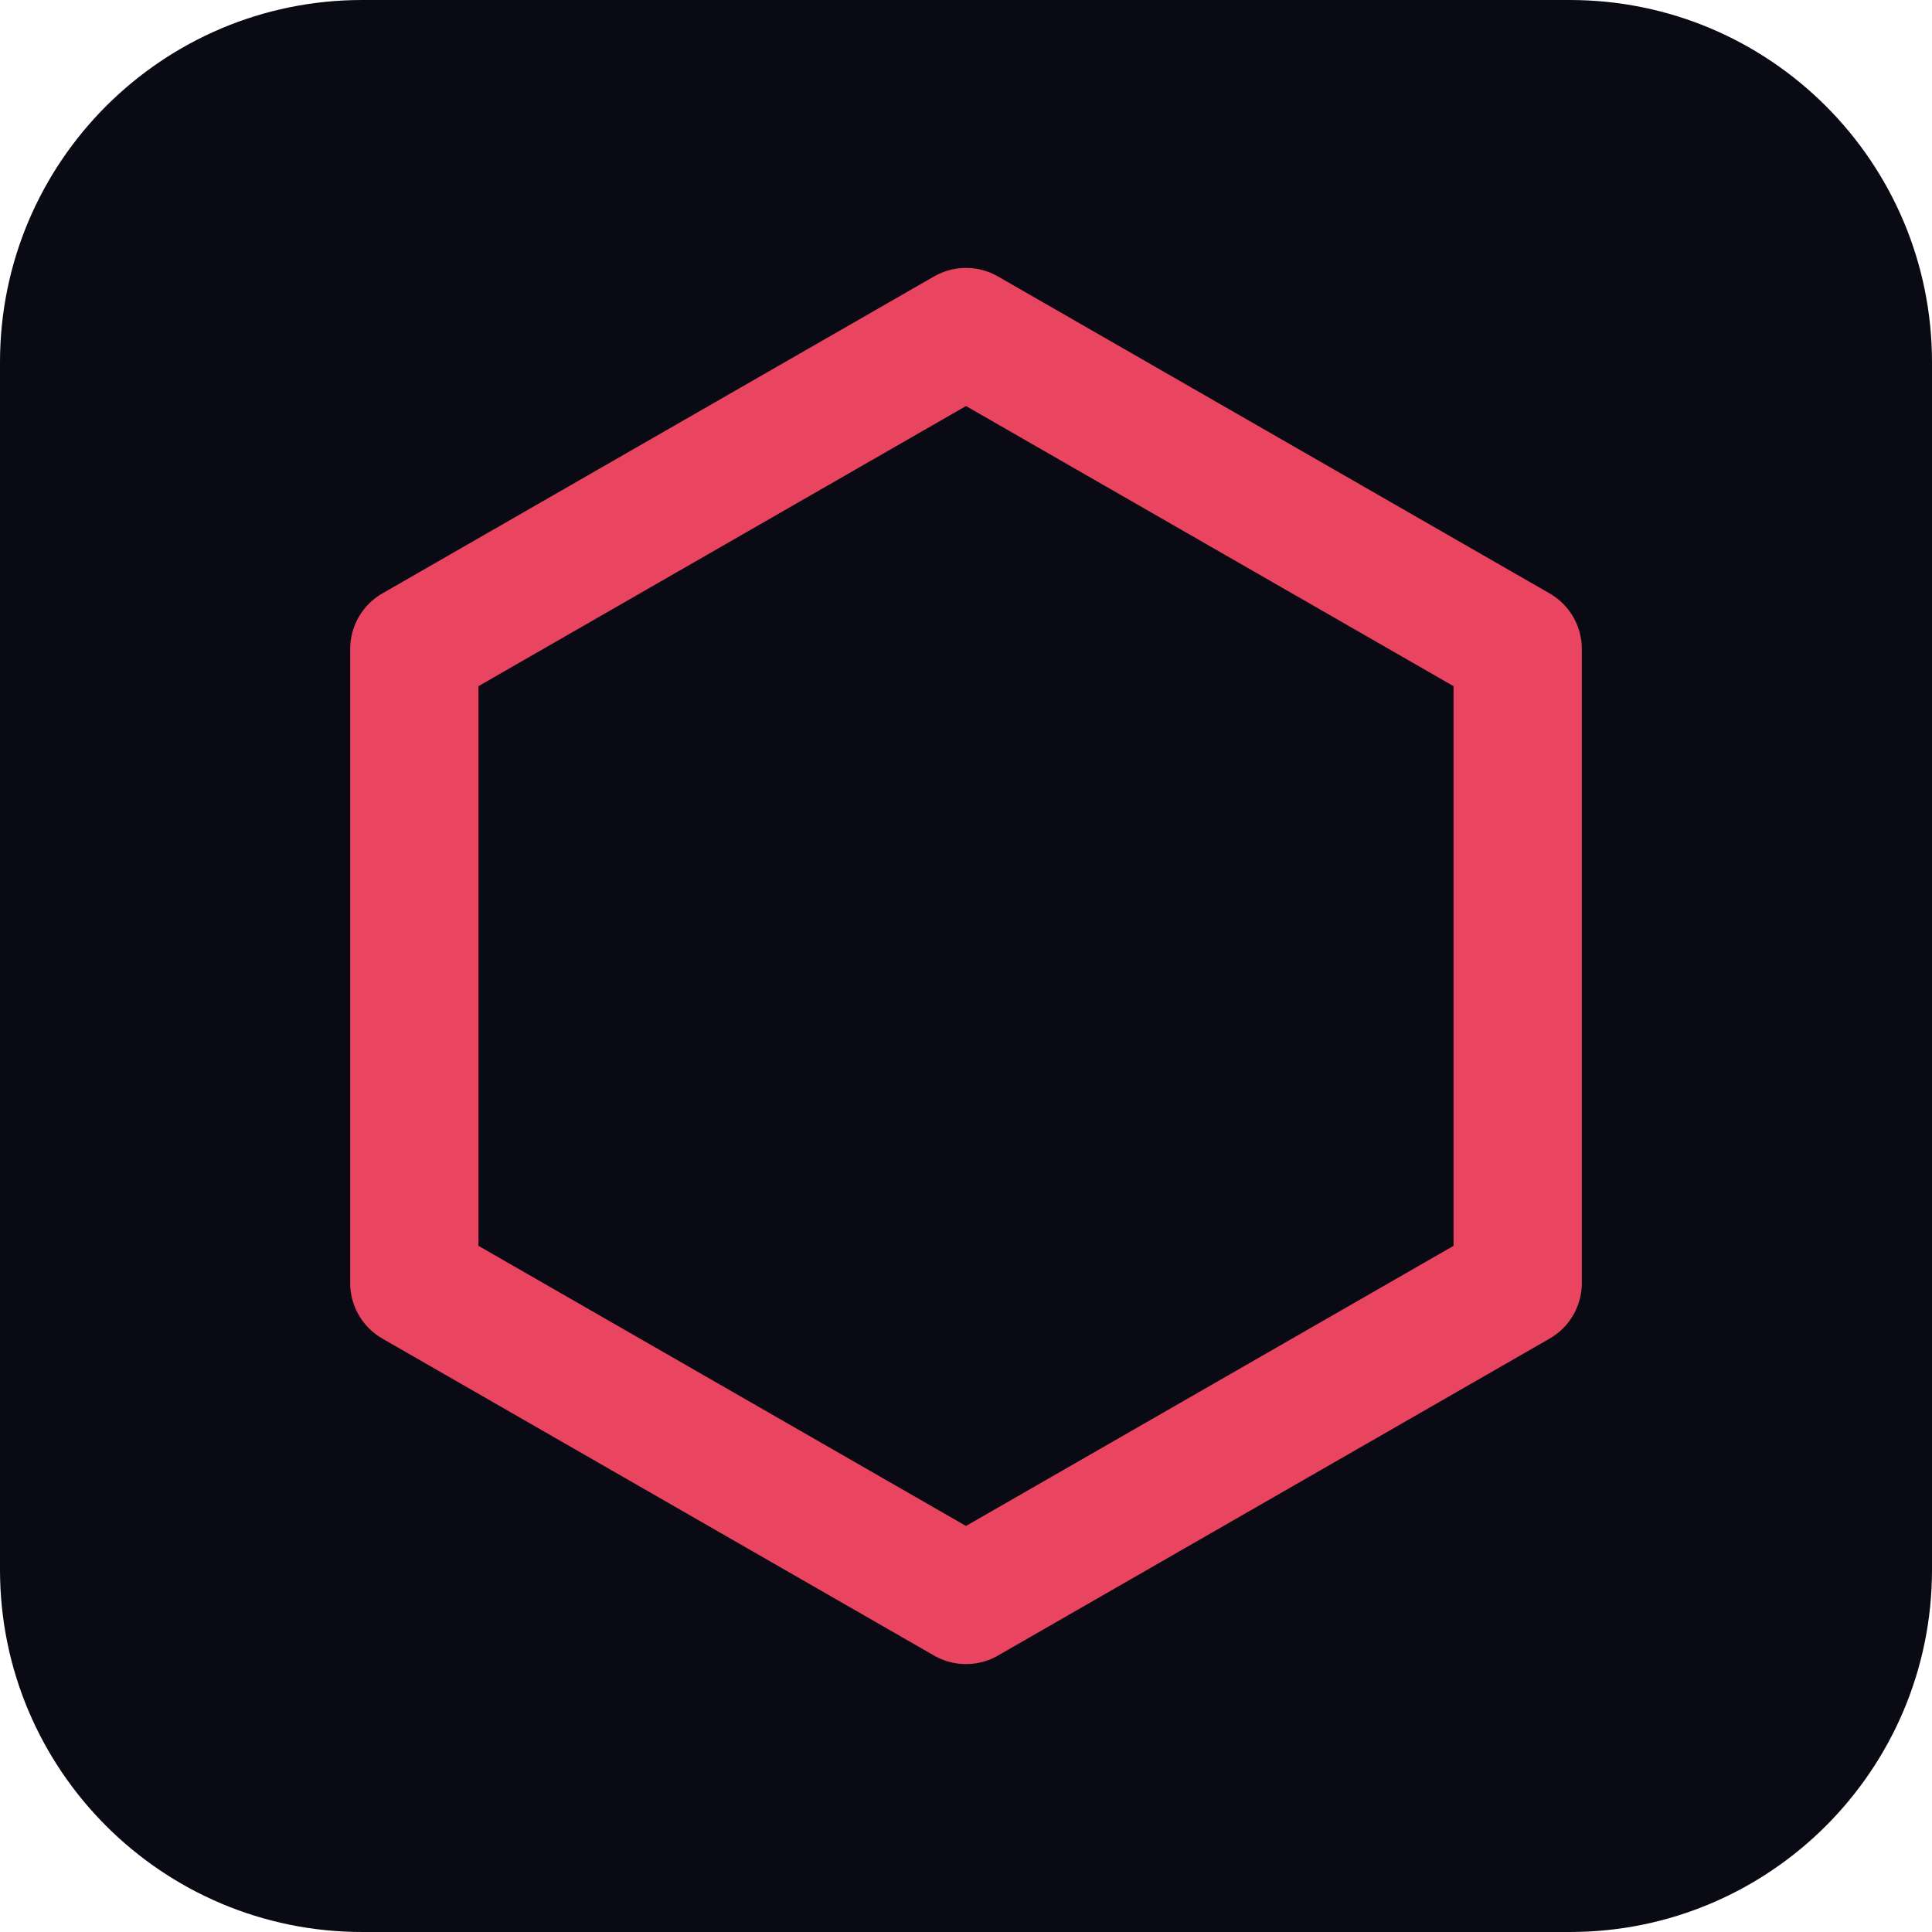
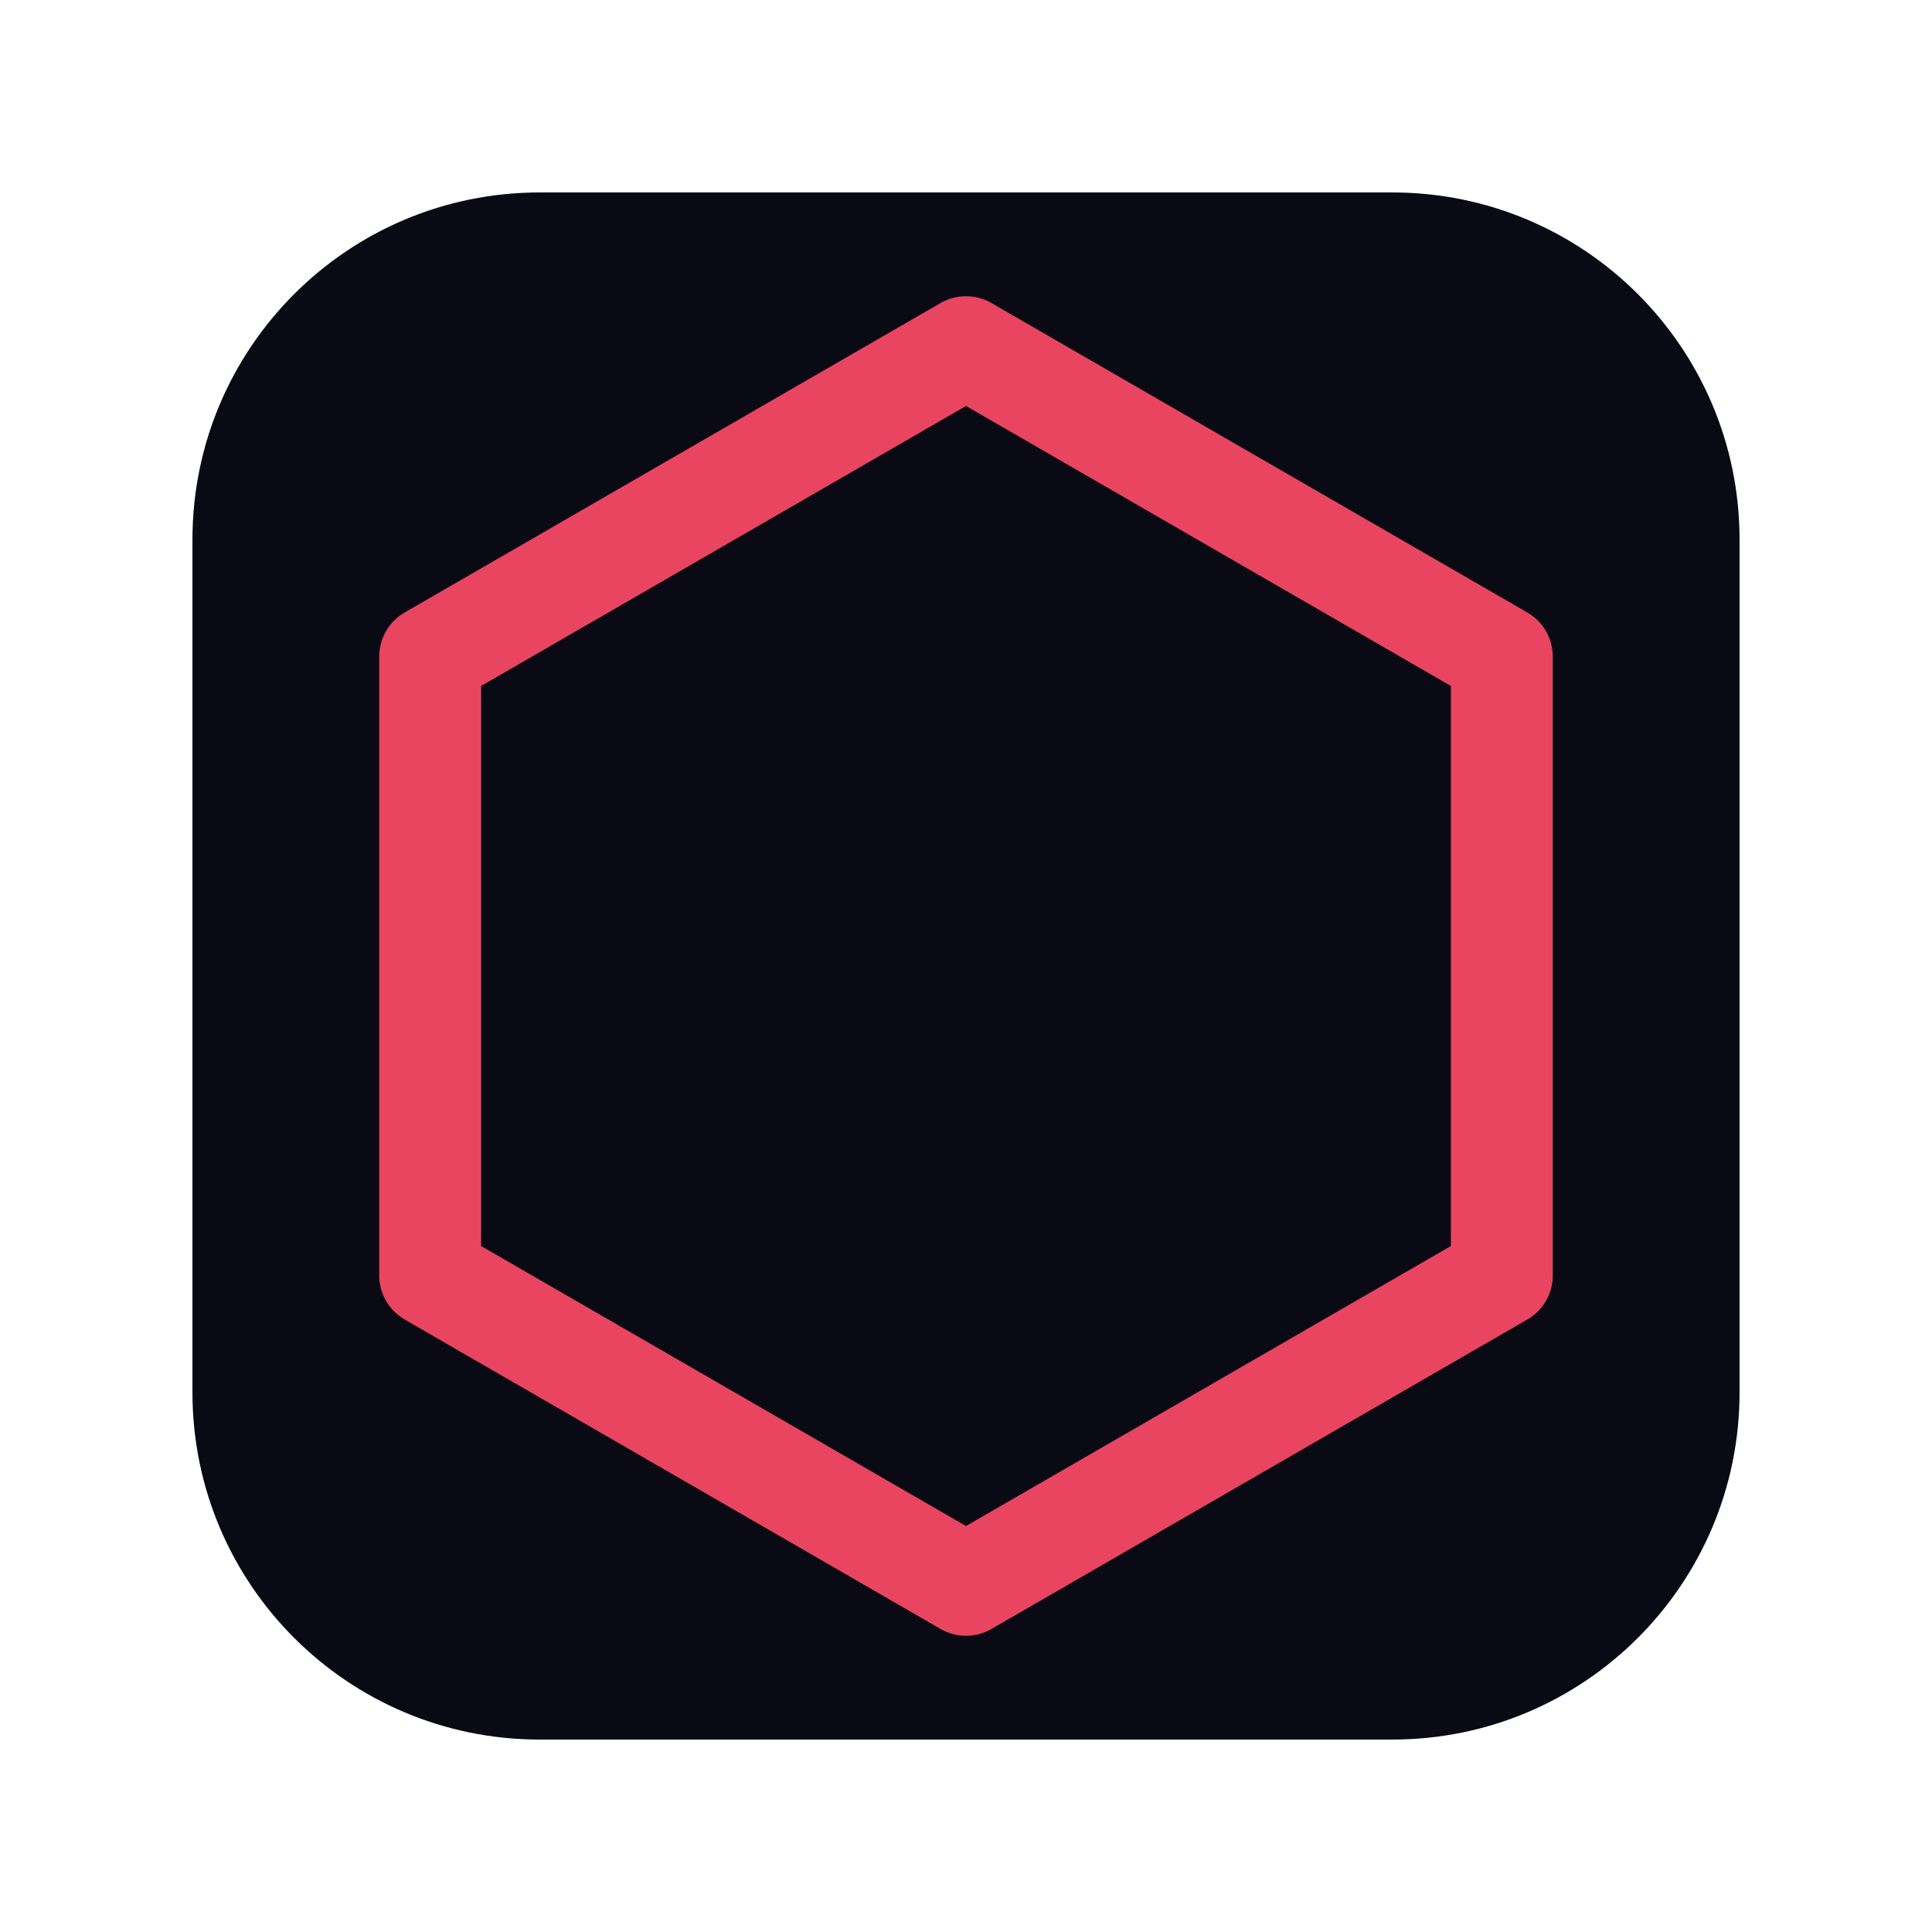
<svg xmlns="http://www.w3.org/2000/svg" width="512" height="512" viewBox="0 0 512 512">
-   <rect width="512" height="512" rx="96" fill="#0a0a14" />
-   <path d="M 256 88 L 402.2 172 L 402.2 340 L 256 424 L 109.8 340 L 109.8 172 Z" fill="none" stroke="#e94560" stroke-width="34" stroke-linejoin="round" />
+   <rect x="51" y="51" width="410" height="410" rx="92" fill="#0a0a14" />
+   <path d="M 256 92 L 398 174 L 398 338 L 256 420 L 114 338 L 114 174 Z" fill="none" stroke="#e94560" stroke-width="27" stroke-linejoin="round" />
</svg>
